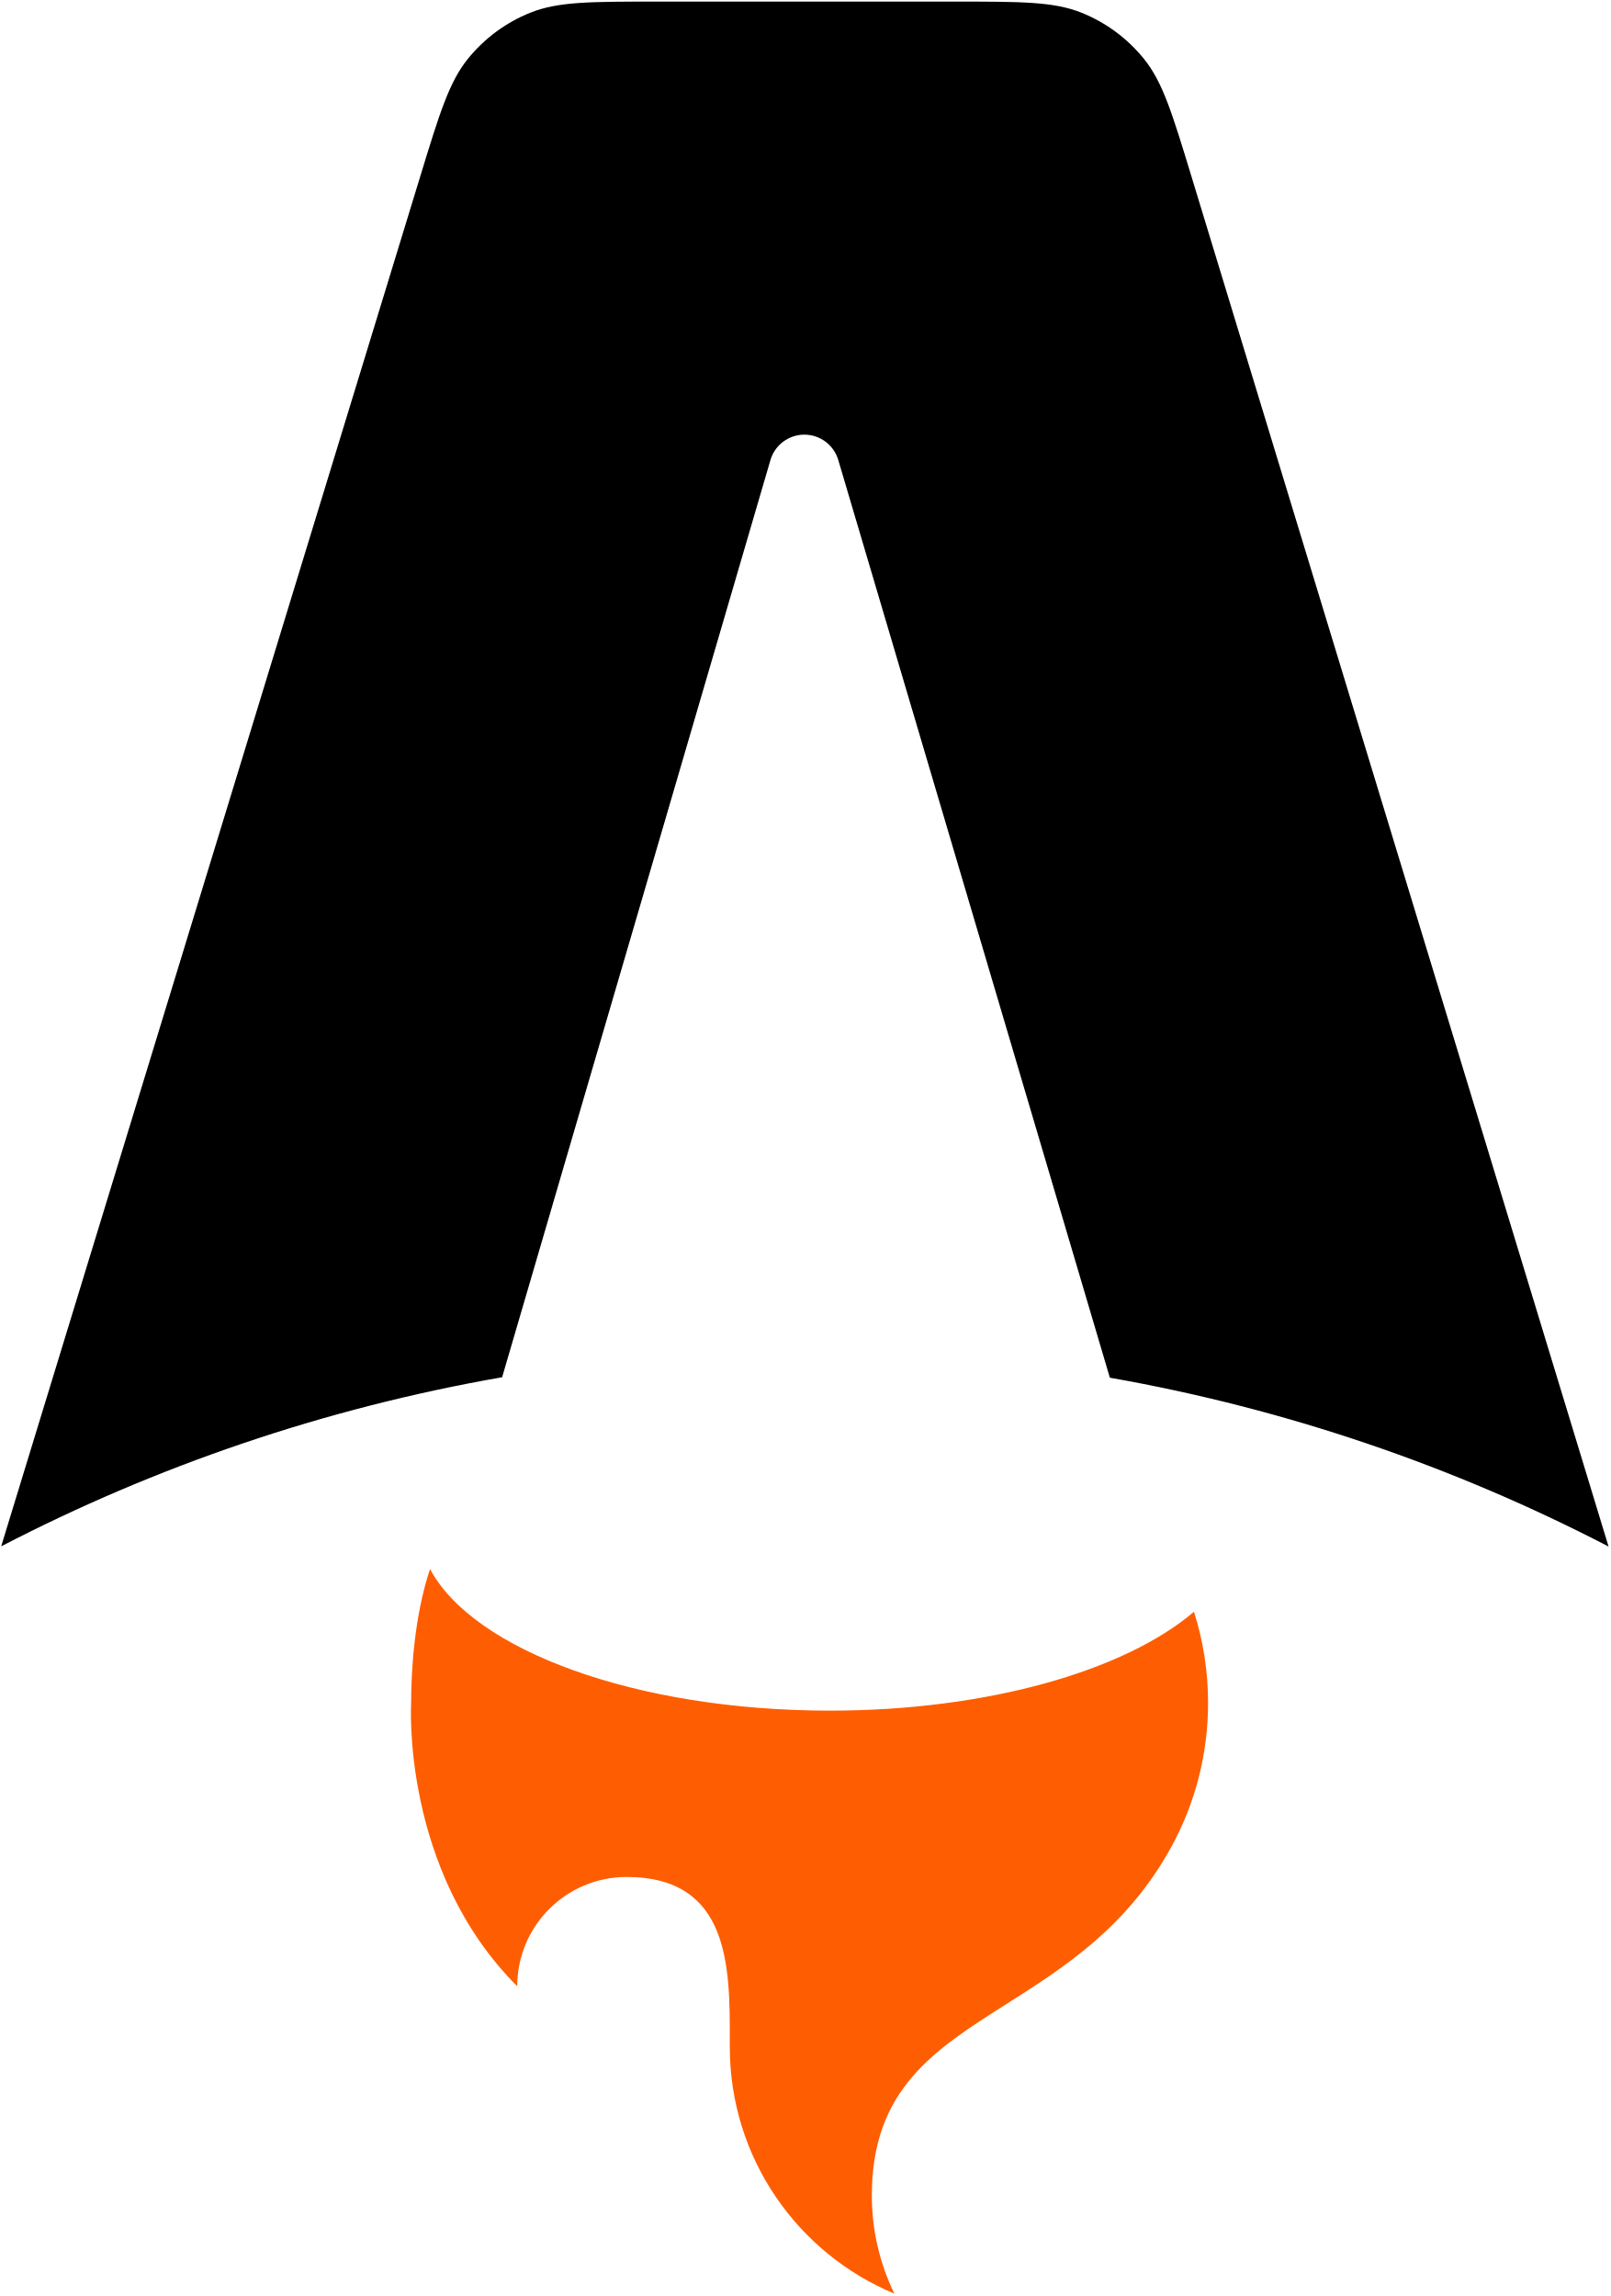
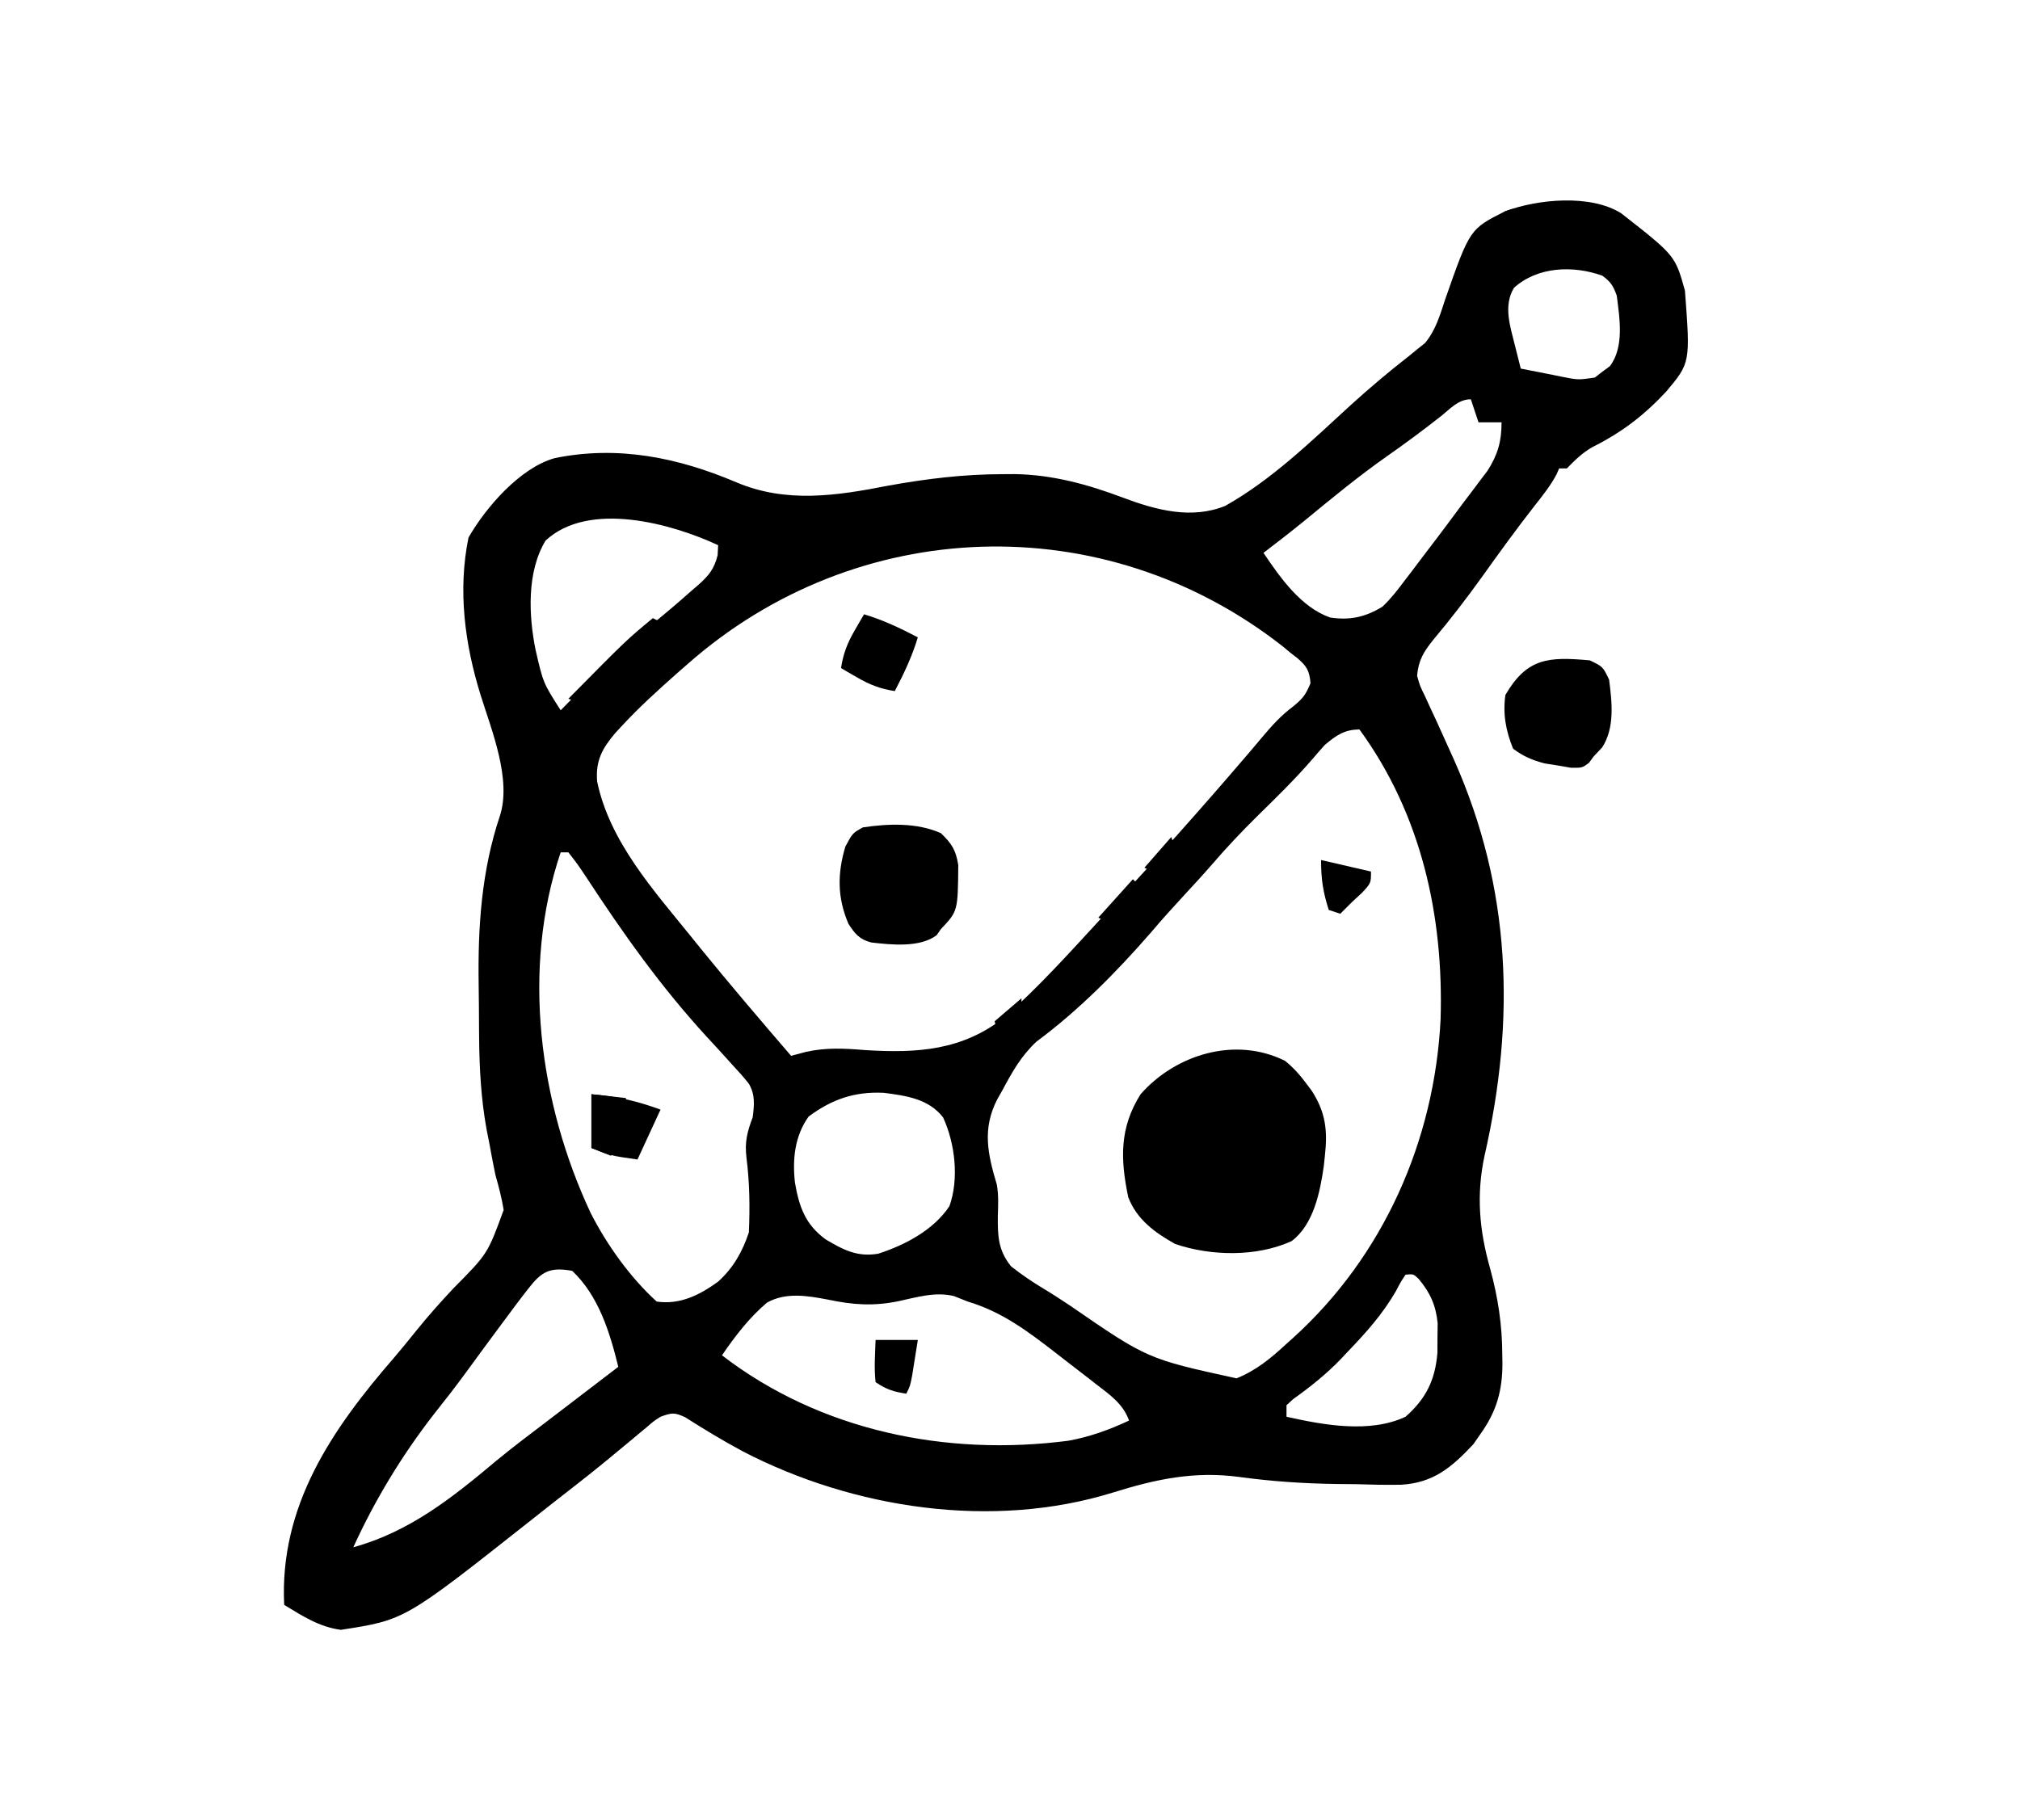
- <svg viewBox="0 0 627 894" fill="none">
-   <path fill-rule="evenodd" clip-rule="evenodd" d="M445.433 22.983C452.722 32.032 456.439 44.243 463.873 68.665L626.281 602.176C566.234 571.026 500.957 548.56 432.115 536.439L326.371 179.099C324.641 173.252 319.27 169.241 313.173 169.241C307.06 169.241 301.68 173.273 299.963 179.14L195.5 536.259C126.338 548.325 60.763 570.832 0.459 602.095L163.664 68.541C171.121 44.162 174.85 31.972 182.14 22.939C188.575 14.965 196.946 8.772 206.454 4.95C217.224 0.622 229.971 0.622 255.466 0.622H372.034C397.562 0.622 410.326 0.622 421.106 4.96C430.622 8.789 438.998 14.995 445.433 22.983Z" fill="currentColor" />
-   <path fill-rule="evenodd" clip-rule="evenodd" d="M464.867 627.566C438.094 650.46 384.655 666.073 323.101 666.073C247.551 666.073 184.229 642.553 167.426 610.921C161.419 629.05 160.072 649.798 160.072 663.052C160.072 663.052 156.114 728.134 201.38 773.401C201.38 749.896 220.435 730.842 243.939 730.842C284.226 730.842 284.181 765.99 284.144 794.506C284.143 795.36 284.142 796.209 284.142 797.051C284.142 840.333 310.595 877.436 348.215 893.075C342.596 881.518 339.444 868.54 339.444 854.825C339.444 813.545 363.679 798.175 391.845 780.311C414.255 766.098 439.155 750.307 456.315 718.629C465.268 702.101 470.352 683.17 470.352 663.052C470.352 650.68 468.43 638.757 464.867 627.566Z" fill="#FF5D01" />
+ <svg xmlns="http://www.w3.org/2000/svg" version="1.1" width="526" height="474">
+   <path d="M0 0 C14.066 11.005 14.066 11.005 16.617 20.148 C18.037 38.955 18.037 38.955 11.68 46.523 C5.806 52.784 0.129 57.108 -7.582 60.969 C-10.221 62.512 -12 64.296 -14.133 66.461 C-14.793 66.461 -15.453 66.461 -16.133 66.461 C-16.374 67.005 -16.615 67.549 -16.863 68.109 C-18.443 71.036 -20.384 73.474 -22.445 76.086 C-27.207 82.174 -31.728 88.415 -36.217 94.706 C-40.219 100.283 -44.386 105.697 -48.795 110.959 C-51.38 114.131 -52.762 116.38 -53.133 120.461 C-52.373 123.147 -52.373 123.147 -51.035 125.855 C-50.566 126.886 -50.097 127.916 -49.614 128.977 C-49.104 130.065 -48.595 131.153 -48.07 132.273 C-47.044 134.538 -46.02 136.803 -45 139.07 C-44.503 140.169 -44.007 141.268 -43.495 142.4 C-28.61 175.842 -27.461 209.942 -35.543 245.382 C-37.748 255.561 -36.944 264.803 -34.133 274.773 C-32.056 282.364 -30.953 289.581 -30.945 297.461 C-30.933 298.134 -30.921 298.807 -30.908 299.5 C-30.887 306.662 -32.463 312.151 -36.633 317.961 C-37.241 318.837 -37.85 319.714 -38.477 320.617 C-44.09 326.627 -48.893 330.701 -57.325 331.171 C-61.287 331.247 -65.235 331.146 -69.195 331.023 C-70.788 331.005 -72.381 330.99 -73.975 330.979 C-82.54 330.868 -90.969 330.303 -99.459 329.144 C-111.127 327.566 -121.242 329.734 -132.323 333.201 C-163.653 342.925 -199.882 337.446 -228.744 322.462 C-233.843 319.719 -238.799 316.728 -243.68 313.613 C-246.561 312.26 -247.217 312.425 -250.133 313.461 C-251.88 314.579 -251.88 314.579 -253.531 316.016 C-254.168 316.542 -254.805 317.069 -255.46 317.611 C-256.474 318.465 -256.474 318.465 -257.508 319.336 C-258.955 320.533 -260.403 321.73 -261.852 322.926 C-262.936 323.825 -262.936 323.825 -264.043 324.742 C-268.701 328.574 -273.472 332.264 -278.23 335.972 C-280.32 337.608 -282.401 339.257 -284.48 340.906 C-316.749 366.402 -316.749 366.402 -333.383 368.961 C-339.007 368.211 -343.334 365.377 -348.133 362.461 C-349.387 336.688 -335.735 316.754 -319.466 298.016 C-317.45 295.664 -315.513 293.249 -313.57 290.836 C-310.535 287.09 -307.369 283.539 -304.07 280.023 C-295.146 271.019 -295.146 271.019 -290.98 259.598 C-291.485 256.465 -292.273 253.515 -293.133 250.461 C-293.705 247.762 -294.198 245.05 -294.695 242.336 C-294.944 241.075 -295.193 239.815 -295.449 238.516 C-296.863 230.67 -297.3 222.776 -297.371 214.816 C-297.379 213.926 -297.387 213.035 -297.396 212.118 C-297.409 210.242 -297.42 208.365 -297.428 206.489 C-297.439 204.615 -297.46 202.741 -297.49 200.867 C-297.725 186.003 -296.76 171.283 -291.999 157.079 C-288.851 147.566 -294.081 134.761 -296.946 125.616 C-301.095 112.325 -302.967 98.274 -300.133 84.461 C-295.585 76.546 -286.667 66.27 -277.664 63.777 C-261.202 60.425 -245.569 63.624 -230.352 70.098 C-217.417 75.576 -204.314 73.598 -190.883 70.961 C-180.911 69.159 -171.172 67.967 -161.008 67.961 C-159.474 67.952 -159.474 67.952 -157.909 67.943 C-148.016 68.106 -138.904 70.615 -129.695 74.086 C-121.157 77.291 -111.89 79.803 -103.07 76.215 C-90.94 69.376 -80.846 59.522 -70.637 50.176 C-65.688 45.675 -60.643 41.39 -55.359 37.285 C-54.625 36.683 -53.89 36.081 -53.133 35.461 C-52.447 34.914 -51.761 34.368 -51.055 33.805 C-48.217 30.344 -47.152 26.485 -45.758 22.273 C-39.376 4.083 -39.376 4.083 -30.133 -0.539 C-21.644 -3.683 -7.984 -5.003 0 0 Z M-27.902 19.426 C-30.762 24.155 -28.842 29.554 -27.612 34.595 C-27.127 36.552 -26.631 38.507 -26.133 40.461 C-23.385 41.019 -20.636 41.558 -17.883 42.086 C-17.106 42.246 -16.328 42.406 -15.527 42.57 C-11.161 43.43 -11.161 43.43 -6.836 42.797 C-6.274 42.356 -5.712 41.915 -5.133 41.461 C-4.403 40.922 -3.674 40.383 -2.922 39.828 C0.855 34.831 -0.38 27.396 -1.133 21.461 C-2.059 18.892 -2.716 17.859 -4.898 16.258 C-12.503 13.546 -21.736 13.864 -27.902 19.426 Z M-46.883 52.836 C-51.485 56.451 -56.148 59.923 -60.945 63.273 C-68.377 68.497 -75.352 74.244 -82.362 80.015 C-85.896 82.901 -89.507 85.691 -93.133 88.461 C-88.747 94.928 -83.427 102.581 -75.801 105.289 C-70.691 106.09 -66.575 105.196 -62.133 102.461 C-59.899 100.344 -58.091 97.989 -56.258 95.523 C-55.743 94.855 -55.228 94.187 -54.698 93.499 C-53.162 91.497 -51.646 89.481 -50.133 87.461 C-49.303 86.37 -48.472 85.281 -47.641 84.191 C-45.448 81.298 -43.289 78.381 -41.133 75.461 C-40.386 74.479 -39.64 73.496 -38.871 72.484 C-38.153 71.528 -37.435 70.571 -36.695 69.586 C-36.057 68.743 -35.419 67.9 -34.762 67.031 C-32.103 62.836 -31.133 59.42 -31.133 54.461 C-33.113 54.461 -35.093 54.461 -37.133 54.461 C-37.793 52.481 -38.453 50.501 -39.133 48.461 C-42.378 48.461 -44.438 50.884 -46.883 52.836 Z M-280.062 85.254 C-284.984 93.331 -284.496 104.804 -282.652 113.808 C-280.692 122.324 -280.692 122.324 -276.133 129.461 C-275.706 129.023 -275.279 128.586 -274.839 128.135 C-267.459 120.599 -260.149 113.234 -251.879 106.676 C-248.51 103.958 -245.24 101.152 -242.008 98.273 C-241.438 97.786 -240.869 97.298 -240.282 96.796 C-237.524 94.305 -236.204 92.737 -235.266 89.098 C-235.222 88.228 -235.178 87.357 -235.133 86.461 C-247.258 80.803 -268.834 74.821 -280.062 85.254 Z M-243.133 117.461 C-244.008 118.227 -244.883 118.992 -245.785 119.781 C-250.732 124.17 -255.643 128.6 -260.133 133.461 C-260.714 134.086 -261.296 134.711 -261.895 135.355 C-265.343 139.431 -267.062 142.58 -266.645 147.988 C-263.402 163.658 -251.929 176.335 -242.133 188.461 C-241.368 189.41 -240.604 190.358 -239.816 191.336 C-232.088 200.848 -224.126 210.171 -216.133 219.461 C-214.859 219.121 -213.586 218.78 -212.273 218.43 C-207.005 217.26 -202.225 217.523 -196.883 217.961 C-183.242 218.814 -171.394 218.084 -160.375 209.25 C-151.721 201.565 -143.96 192.971 -136.133 184.461 C-135.044 183.285 -133.954 182.109 -132.863 180.934 C-121.014 168.151 -109.43 155.168 -98.098 141.926 C-97.612 141.36 -97.126 140.794 -96.625 140.21 C-95.597 139.005 -94.576 137.793 -93.56 136.577 C-90.991 133.517 -88.552 130.784 -85.32 128.398 C-82.859 126.338 -82.143 125.485 -80.883 122.398 C-81.161 119.134 -81.861 117.954 -84.336 115.852 C-84.929 115.393 -85.522 114.934 -86.133 114.461 C-87.146 113.618 -87.146 113.618 -88.18 112.758 C-134.767 76.26 -199.142 78.641 -243.133 117.461 Z M-77.133 138.461 C-78.216 139.646 -79.272 140.857 -80.305 142.086 C-84.864 147.378 -89.836 152.214 -94.816 157.105 C-98.894 161.139 -102.788 165.255 -106.529 169.604 C-108.839 172.279 -111.235 174.865 -113.633 177.461 C-116.608 180.684 -119.551 183.923 -122.383 187.273 C-131.302 197.554 -141.307 207.67 -152.258 215.773 C-156.234 219.491 -158.583 223.69 -161.133 228.461 C-161.562 229.219 -161.991 229.977 -162.434 230.758 C-166.401 238.448 -164.962 244.965 -162.559 253.008 C-162.077 255.784 -162.215 258.411 -162.301 261.217 C-162.348 266.447 -162.211 270.123 -158.848 274.297 C-156.049 276.483 -153.275 278.386 -150.231 280.2 C-147.955 281.568 -145.747 283.019 -143.535 284.488 C-123.365 298.381 -123.365 298.381 -100.133 303.461 C-94.965 301.358 -91.17 298.197 -87.133 294.461 C-86.578 293.964 -86.024 293.467 -85.452 292.955 C-61.874 271.609 -48.596 241.557 -47.007 209.96 C-46.204 183.038 -51.989 156.601 -68.133 134.461 C-72.07 134.461 -74.209 136.013 -77.133 138.461 Z M-276.133 166.461 C-286.394 196.765 -281.749 231.772 -268.301 260.445 C-264.117 268.654 -257.996 277.252 -251.133 283.461 C-245.06 284.351 -239.94 281.75 -235.148 278.281 C-231.184 274.701 -228.808 270.487 -227.133 265.461 C-226.844 258.936 -226.929 252.442 -227.758 245.961 C-228.24 241.914 -227.584 239.302 -226.133 235.461 C-225.728 232.225 -225.45 229.653 -227.117 226.743 C-228.526 224.959 -230.012 223.303 -231.57 221.648 C-232.118 221.039 -232.666 220.429 -233.23 219.801 C-234.848 218.005 -236.487 216.231 -238.133 214.461 C-250.116 201.389 -259.979 187.459 -269.666 172.636 C-271.793 169.469 -271.793 169.469 -274.133 166.461 C-274.793 166.461 -275.453 166.461 -276.133 166.461 Z M-211.57 235.273 C-215.194 240.347 -215.809 246.385 -215.133 252.461 C-214.056 258.772 -212.423 263.405 -207.141 267.262 C-202.571 269.991 -198.858 271.934 -193.43 270.992 C-186.475 268.739 -179.063 264.861 -174.91 258.625 C-172.362 251.53 -173.434 242.253 -176.555 235.496 C-180.315 230.647 -186.194 229.84 -191.98 229.094 C-199.6 228.729 -205.481 230.746 -211.57 235.273 Z M-284.695 280.273 C-285.105 280.798 -285.514 281.322 -285.936 281.862 C-287.362 283.709 -288.749 285.582 -290.133 287.461 C-290.679 288.195 -291.226 288.929 -291.789 289.685 C-294.797 293.727 -297.781 297.786 -300.746 301.859 C-303.519 305.655 -306.392 309.346 -309.32 313.023 C-317.496 323.574 -324.606 335.308 -330.133 347.461 C-315.497 343.423 -304.428 334.601 -293.019 325.024 C-288.768 321.5 -284.351 318.19 -279.956 314.849 C-277.024 312.617 -274.1 310.376 -271.174 308.137 C-267.828 305.577 -264.48 303.019 -261.133 300.461 C-263.333 291.485 -266.24 281.978 -273.133 275.461 C-279.007 274.405 -281.158 275.648 -284.695 280.273 Z M-56.133 276.461 C-57.413 278.379 -57.413 278.379 -58.695 280.836 C-62.136 286.768 -66.397 291.534 -71.133 296.461 C-71.732 297.1 -72.332 297.74 -72.949 298.398 C-76.782 302.382 -80.913 305.669 -85.41 308.883 C-86.263 309.664 -86.263 309.664 -87.133 310.461 C-87.133 311.451 -87.133 312.441 -87.133 313.461 C-77.448 315.635 -65.44 317.83 -56.133 313.461 C-50.823 308.781 -48.417 303.913 -47.832 296.805 C-47.828 295.536 -47.824 294.268 -47.82 292.961 C-47.804 291.692 -47.787 290.424 -47.77 289.117 C-48.233 284.456 -49.706 281.174 -52.695 277.586 C-54.091 276.256 -54.091 276.256 -56.133 276.461 Z M-188.123 283.353 C-194.7 284.717 -200.089 284.316 -206.57 282.945 C-211.921 281.934 -217.49 280.977 -222.414 283.742 C-227.06 287.673 -230.703 292.46 -234.133 297.461 C-208.531 317.154 -175.706 323.849 -143.945 319.711 C-138.355 318.704 -133.273 316.851 -128.133 314.461 C-129.696 310.023 -133.235 307.674 -136.82 304.898 C-137.484 304.378 -138.149 303.858 -138.833 303.322 C-140.925 301.692 -143.028 300.076 -145.133 298.461 C-145.797 297.944 -146.461 297.427 -147.146 296.895 C-154.424 291.247 -161.191 286.135 -170.133 283.461 C-171.927 282.749 -171.927 282.749 -173.758 282.023 C-178.608 280.86 -183.356 282.329 -188.123 283.353 Z " fill="currentColor" transform="translate(422.1328,55.53906)" />
+   <path d="M0 0 C2.131 1.749 3.718 3.474 5.363 5.684 C5.885 6.381 6.407 7.078 6.945 7.797 C10.565 13.411 11.091 18.138 10.363 24.684 C10.22 26.033 10.22 26.033 10.074 27.41 C9.109 34.132 7.433 42.631 1.691 46.938 C-7.373 51.089 -19.301 50.861 -28.637 47.684 C-33.929 44.732 -38.655 41.269 -40.852 35.484 C-42.901 25.594 -43.166 17.489 -37.637 8.684 C-28.512 -1.675 -12.982 -6.481 0 0 Z " fill="currentColor" transform="translate(334.6367,276.3164)" />
+   <path d="M0 0 C2.863 2.753 3.903 4.392 4.531 8.34 C4.427 20.32 4.427 20.32 0 25 C-0.369 25.526 -0.737 26.052 -1.117 26.594 C-5.483 29.855 -12.85 29.087 -18.096 28.478 C-21.168 27.707 -22.375 26.234 -24.062 23.625 C-26.985 16.819 -26.97 10.533 -24.875 3.5 C-23 0 -23 0 -20.312 -1.5 C-13.73 -2.494 -6.222 -2.772 0 0 Z " fill="currentColor" transform="translate(245,217)" />
+   <path d="M0 0 C3.375 1.625 3.375 1.625 5 5 C5.751 10.817 6.536 17.548 3.188 22.688 C2.466 23.451 1.744 24.214 1 25 C0.591 25.556 0.183 26.111 -0.238 26.684 C-2 28 -2 28 -4.961 27.961 C-6.088 27.768 -7.214 27.574 -8.375 27.375 C-10.057 27.108 -10.057 27.108 -11.773 26.836 C-15.052 25.987 -17.291 25.02 -20 23 C-21.889 18.323 -22.702 14.001 -22 9 C-16.389 -0.621 -10.83 -1.002 0 0 Z " fill="currentColor" transform="translate(414,172)" />
+   <path d="M0 0 C4.972 1.492 9.418 3.605 14 6 C12.508 10.972 10.395 15.418 8 20 C4.24 19.419 1.47 18.348 -1.812 16.438 C-2.603 15.982 -3.393 15.527 -4.207 15.059 C-4.799 14.709 -5.39 14.36 -6 14 C-5.419 10.24 -4.348 7.47 -2.438 4.188 C-1.982 3.397 -1.527 2.607 -1.059 1.793 C-0.535 0.905 -0.535 0.905 0 0 Z " fill="currentColor" transform="translate(225,160)" />
+   <path d="M0 0 C6.492 0.515 11.881 1.766 18 4 C16.02 8.29 14.04 12.58 12 17 C5 16 5 16 0 14 C0 9.38 0 4.76 0 0 Z " fill="currentColor" transform="translate(154,285)" />
+   <path d="M0 0 C3.63 0 7.26 0 11 0 C10.691 1.959 10.378 3.917 10.062 5.875 C9.888 6.966 9.714 8.056 9.535 9.18 C9 12 9 12 8 14 C4.625 13.453 2.918 12.945 0 11 C-0.416 7.304 -0.13 3.729 0 0 Z " fill="currentColor" transform="translate(228,349)" />
+   <path d="M0 0 C4.29 0.99 8.58 1.98 13 3 C13 6 13 6 10.688 8.5 C9.801 9.325 8.914 10.15 8 11 C7.402 11.598 6.804 12.196 6.188 12.812 C5.796 13.204 5.404 13.596 5 14 C4.01 13.67 3.02 13.34 2 13 C0.5 8.262 0 5.033 0 0 Z " fill="currentColor" transform="translate(344,224)" />
+   <path d="M0 0 C0.66 0.33 1.32 0.66 2 1 C-5 8 -12 15 -19 22 C-19.99 21.67 -20.98 21.34 -22 21 C-6.851 5.66 -6.851 5.66 0 0 Z " fill="currentColor" transform="translate(170,161)" />
+   <path d="M0 0 C2.97 0.33 5.94 0.66 9 1 C9 1.33 9 1.66 9 2 C6.69 2 4.38 2 2 2 C2.06 3.793 2.149 5.584 2.25 7.375 C2.296 8.373 2.343 9.37 2.391 10.398 C2.722 13.153 2.722 13.153 5.047 14.352 C5.691 14.566 6.336 14.78 7 15 C6.01 15.495 6.01 15.495 5 16 C2.525 15.01 2.525 15.01 0 14 C0 9.38 0 4.76 0 0 Z " fill="currentColor" transform="translate(154,285)" />
+   <path d="M0 0 C-0.603 0.242 -1.207 0.485 -1.828 0.734 C-6.371 2.64 -9.666 4.266 -13 8 C-13.66 8 -14.32 8 -15 8 C-13.494 3.782 -10.76 2.225 -7 0 C-3.867 -1.044 -3.01 -0.934 0 0 Z " fill="currentColor" transform="translate(399,55)" />
+   <path d="M0 0 C0.66 0.66 1.32 1.32 2 2 C-0.97 4.97 -3.94 7.94 -7 11 C-7.66 10.67 -8.32 10.34 -9 10 C-6.03 6.7 -3.06 3.4 0 0 Z " fill="currentColor" transform="translate(295,229)" />
+   <path d="M0 0 C0.33 0.99 0.66 1.98 1 3 C-0.98 4.98 -2.96 6.96 -5 9 C-5.66 8.67 -6.32 8.34 -7 8 C-4.69 5.36 -2.38 2.72 0 0 Z " fill="currentColor" transform="translate(305,218)" />
+   <path d="M0 0 C0 3.589 -0.664 4.109 -3 6.688 C-3.557 7.31 -4.114 7.933 -4.688 8.574 C-5.121 9.045 -5.554 9.515 -6 10 C-6.33 8.68 -6.66 7.36 -7 6 C-4.69 4.02 -2.38 2.04 0 0 Z " fill="currentColor" transform="translate(266,260)" />
</svg>
